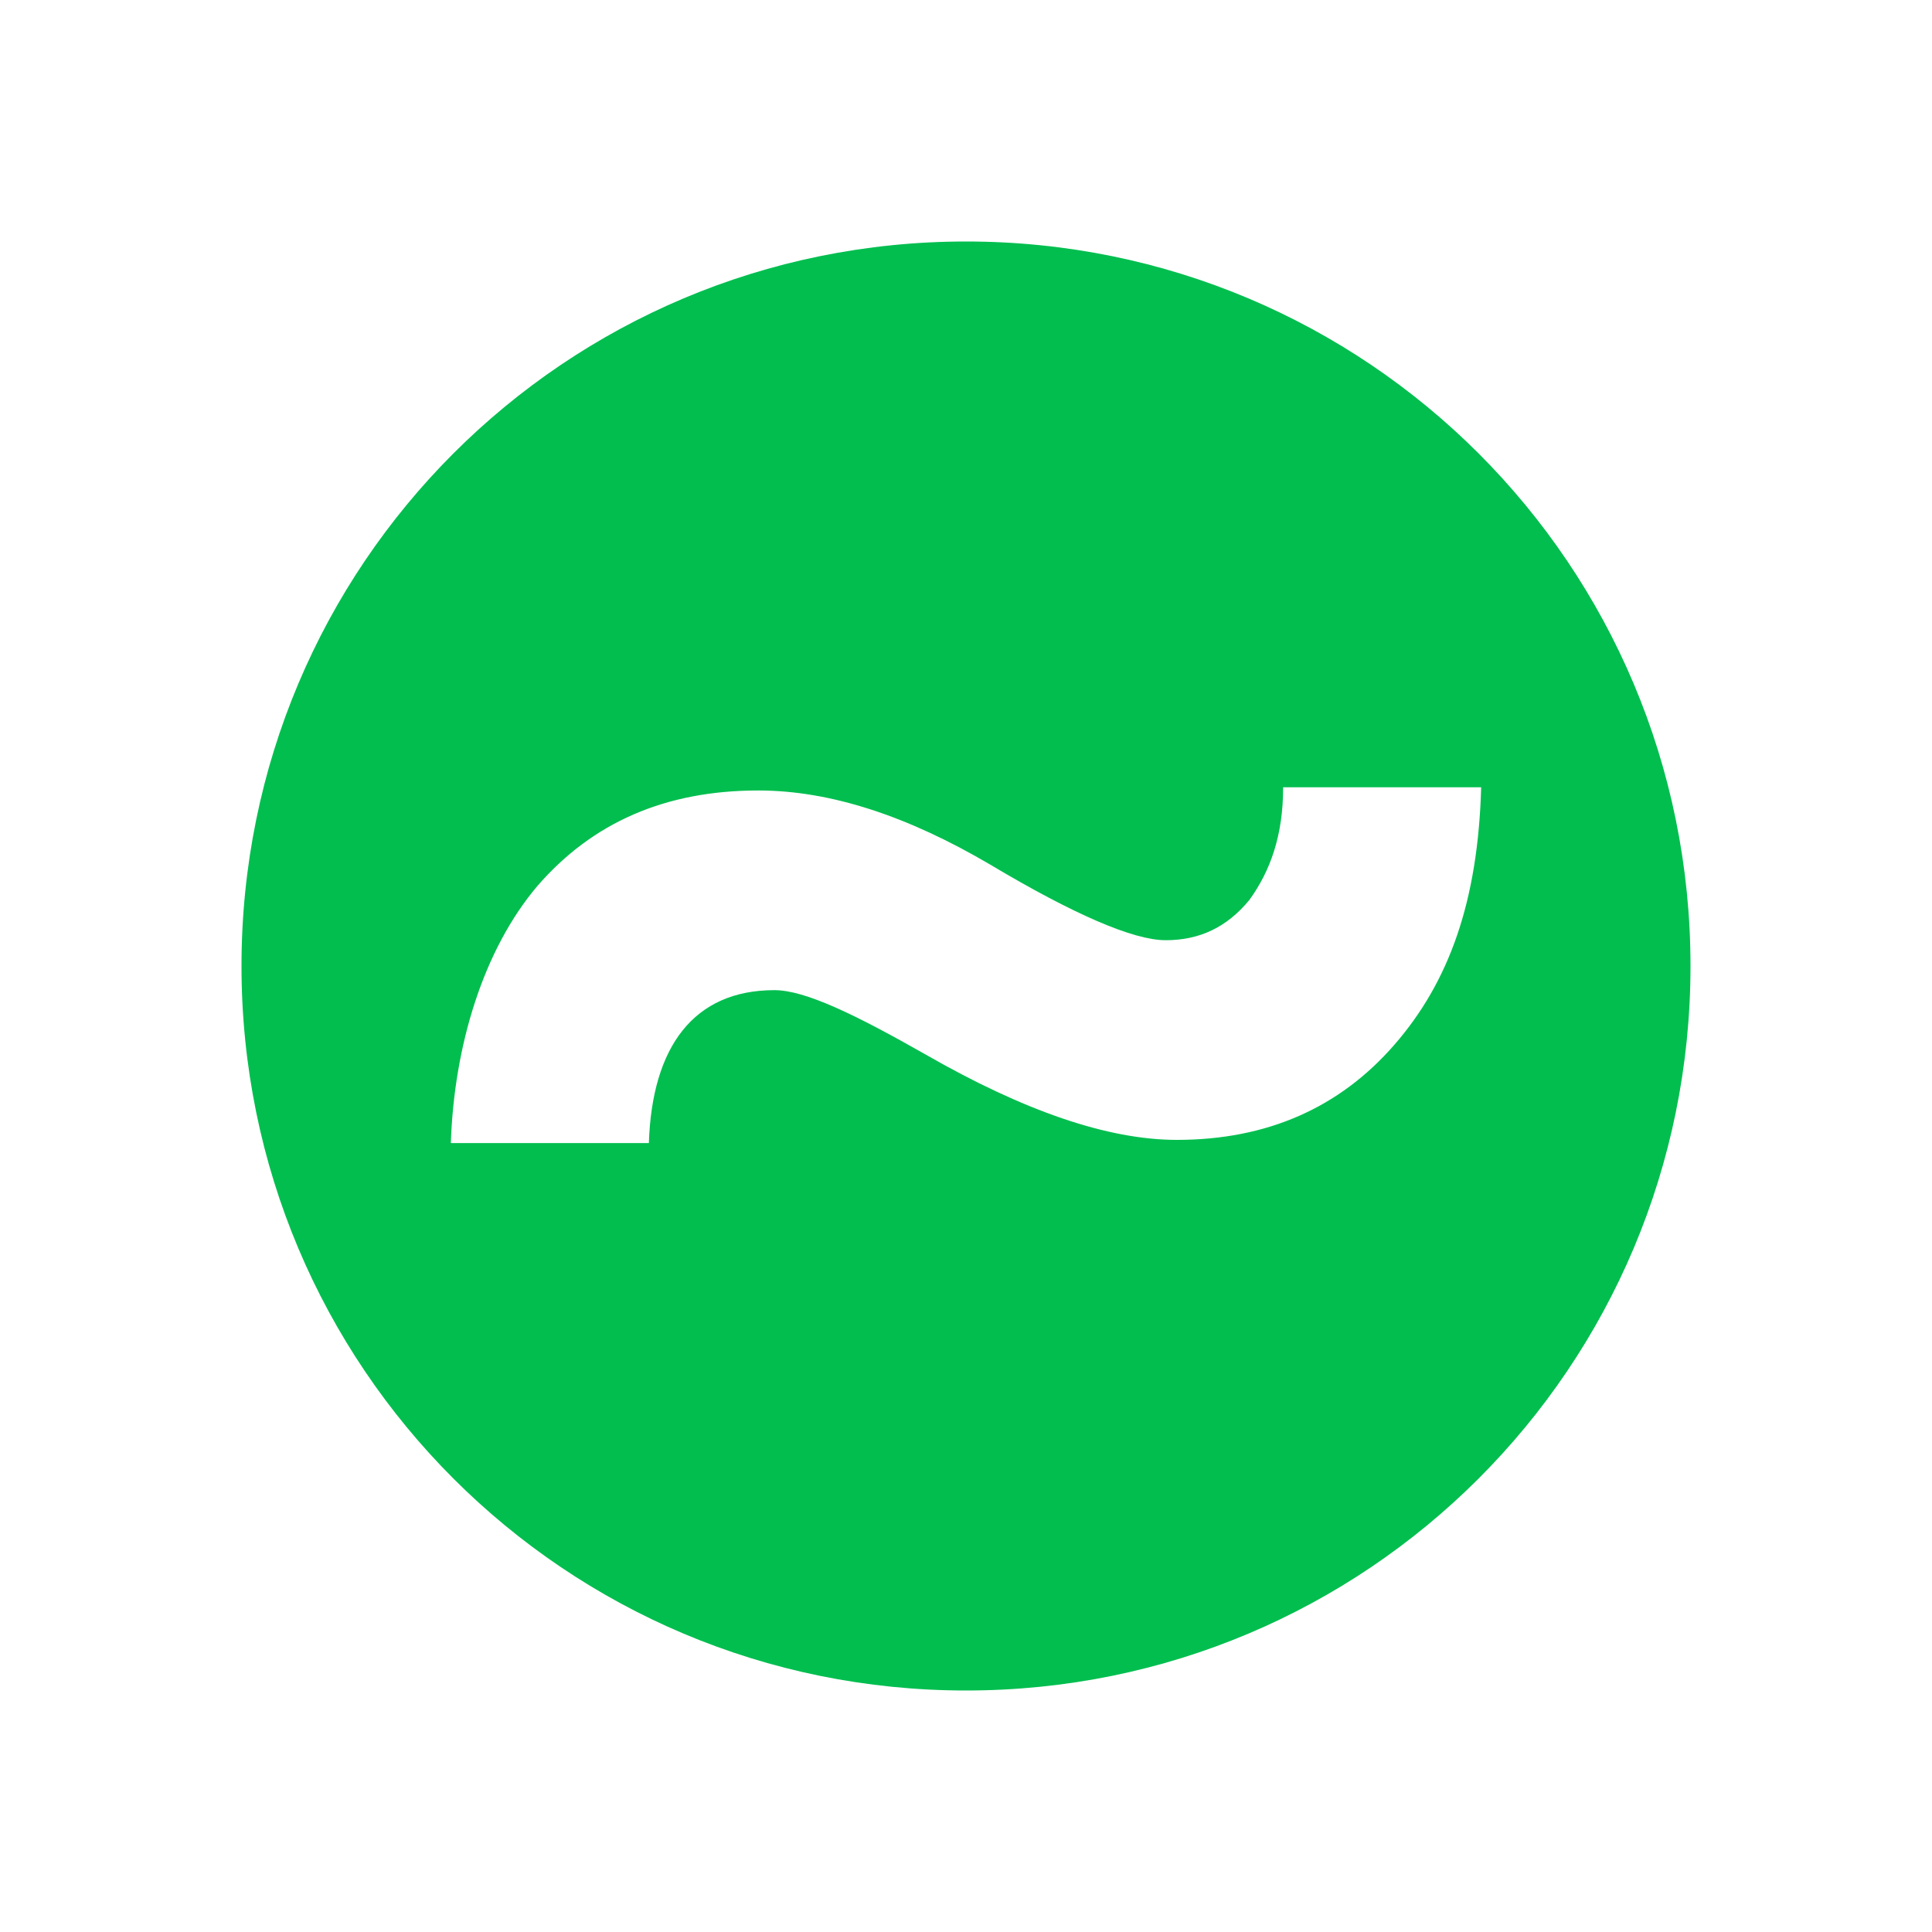
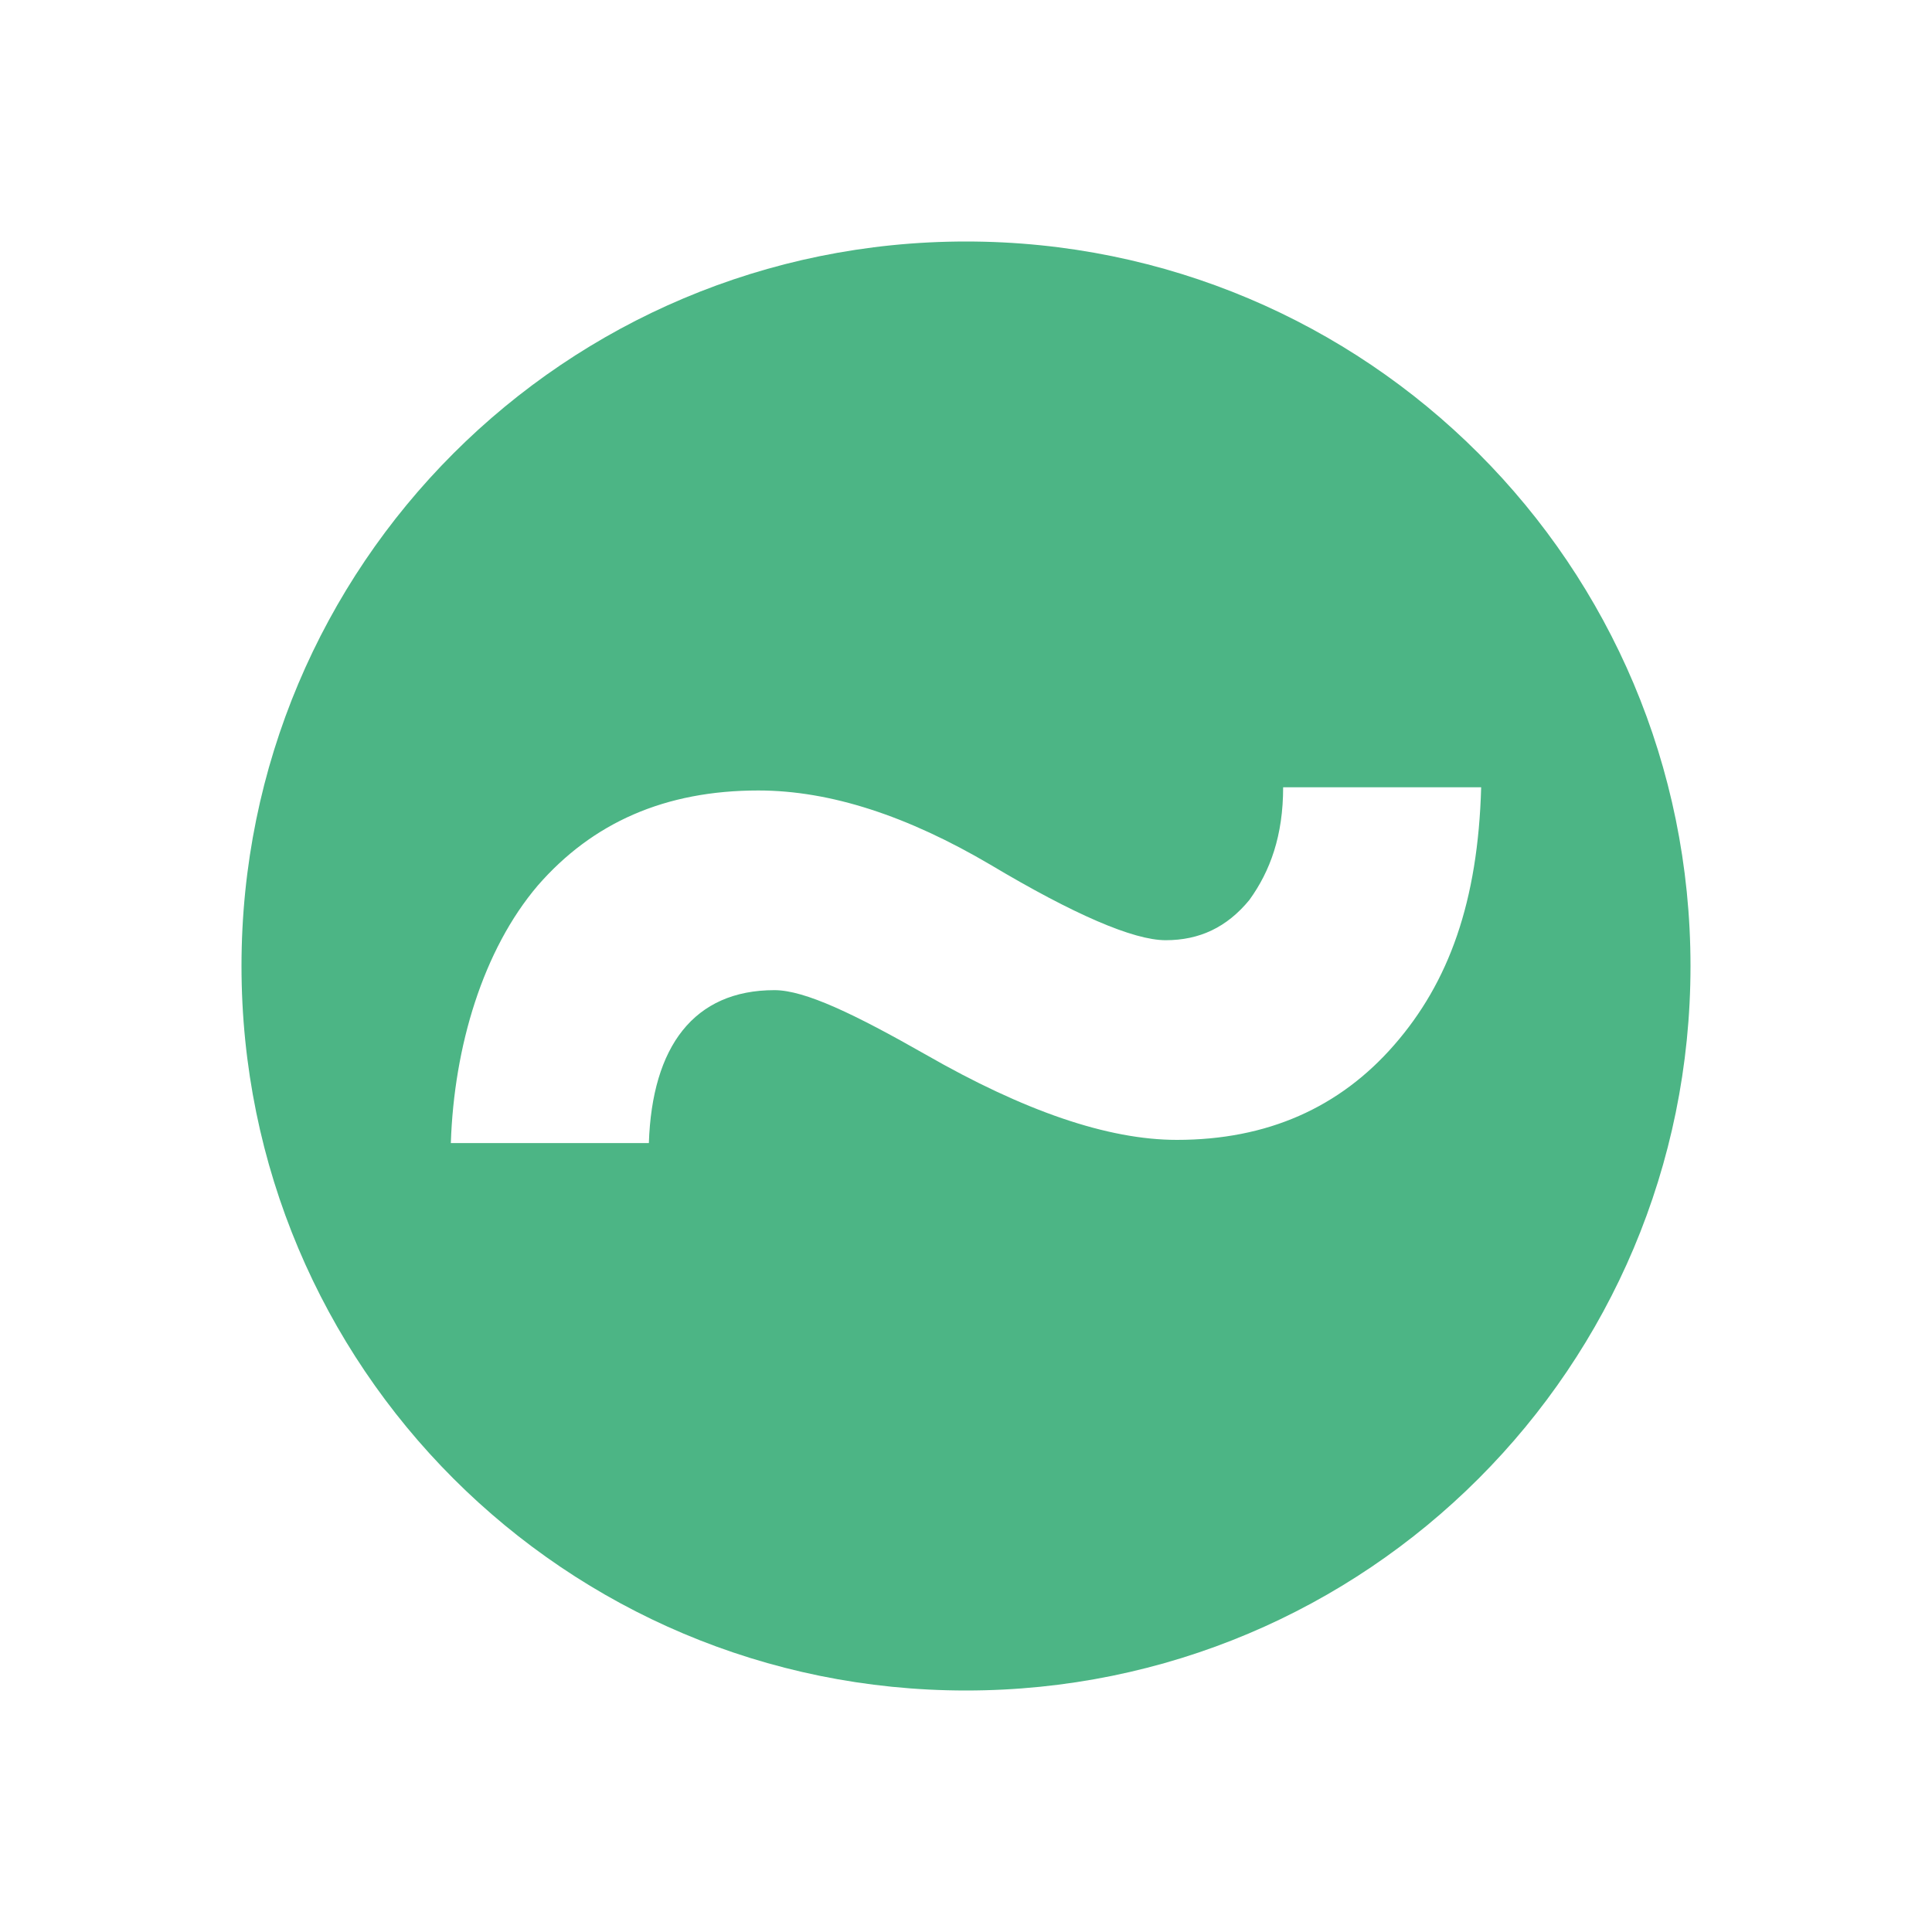
<svg xmlns="http://www.w3.org/2000/svg" width="20" height="20" viewBox="0 0 20 20" fill="none">
-   <path d="M10 2.5C5.85 2.5 2.5 5.85 2.5 10C2.5 14.15 5.85 17.5 10 17.5C14.15 17.5 17.5 14.15 17.5 10C17.5 5.85 14.15 2.5 10 2.5ZM14.433 10.817C13.867 11.467 13.117 11.8 12.183 11.8C11.467 11.8 10.6 11.5 9.583 10.917C8.85 10.5 8.333 10.25 8.017 10.25C7.183 10.25 6.75 10.833 6.717 11.833H4.667C4.7 10.833 5 9.833 5.567 9.167C6.133 8.517 6.883 8.183 7.85 8.183C8.6 8.183 9.4 8.45 10.25 8.95C11.117 9.467 11.733 9.733 12.067 9.733C12.417 9.733 12.7 9.6 12.933 9.317C13.15 9.017 13.283 8.65 13.283 8.15H15.333C15.3 9.333 15 10.167 14.433 10.817Z" fill="#01BE4F" />
+   <path d="M10 2.5C5.85 2.5 2.5 5.85 2.5 10C2.5 14.15 5.85 17.5 10 17.5C14.15 17.5 17.5 14.15 17.5 10C17.5 5.85 14.15 2.5 10 2.5ZM14.433 10.817C13.867 11.467 13.117 11.8 12.183 11.8C11.467 11.8 10.6 11.5 9.583 10.917C8.85 10.5 8.333 10.25 8.017 10.25C7.183 10.25 6.75 10.833 6.717 11.833H4.667C4.7 10.833 5 9.833 5.567 9.167C6.133 8.517 6.883 8.183 7.85 8.183C8.6 8.183 9.4 8.45 10.25 8.95C11.117 9.467 11.733 9.733 12.067 9.733C12.417 9.733 12.7 9.6 12.933 9.317C13.15 9.017 13.283 8.65 13.283 8.15H15.333C15.3 9.333 15 10.167 14.433 10.817Z" fill="#4cb585" />
</svg>
